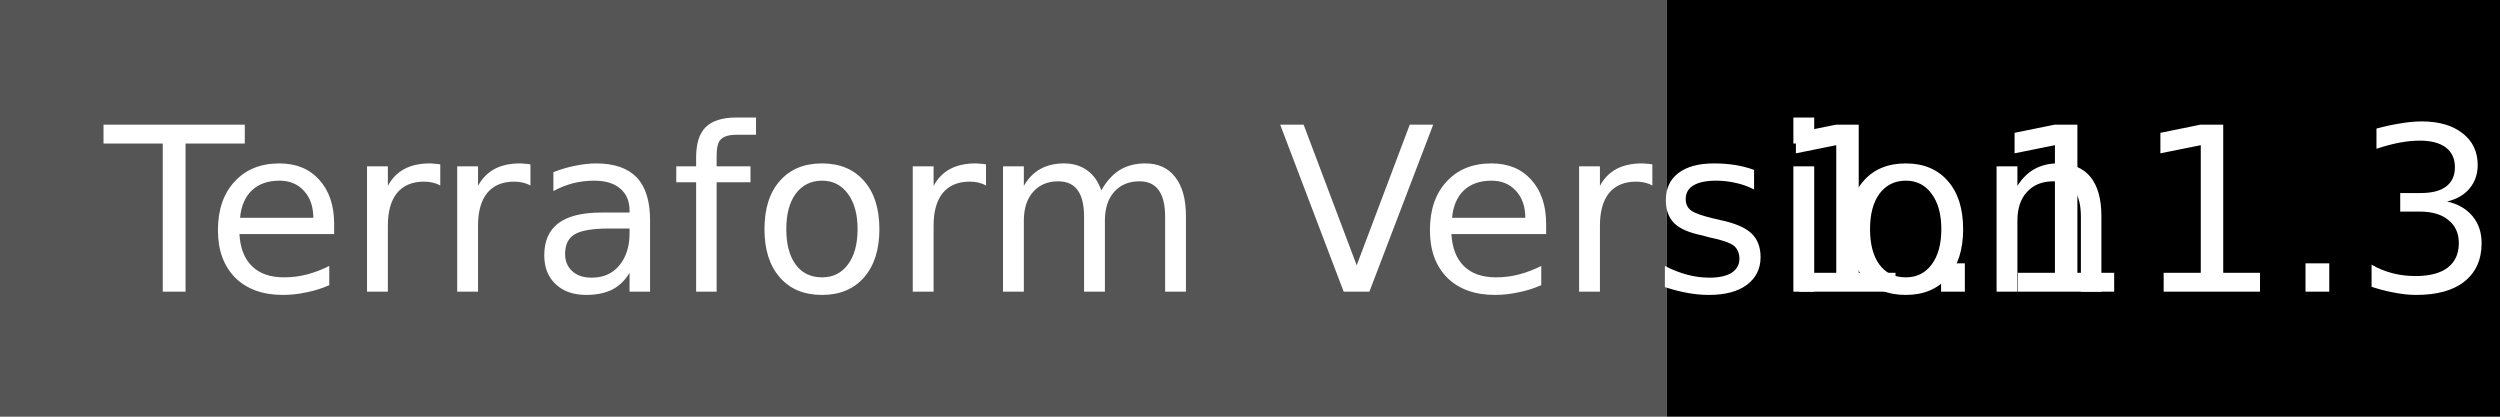
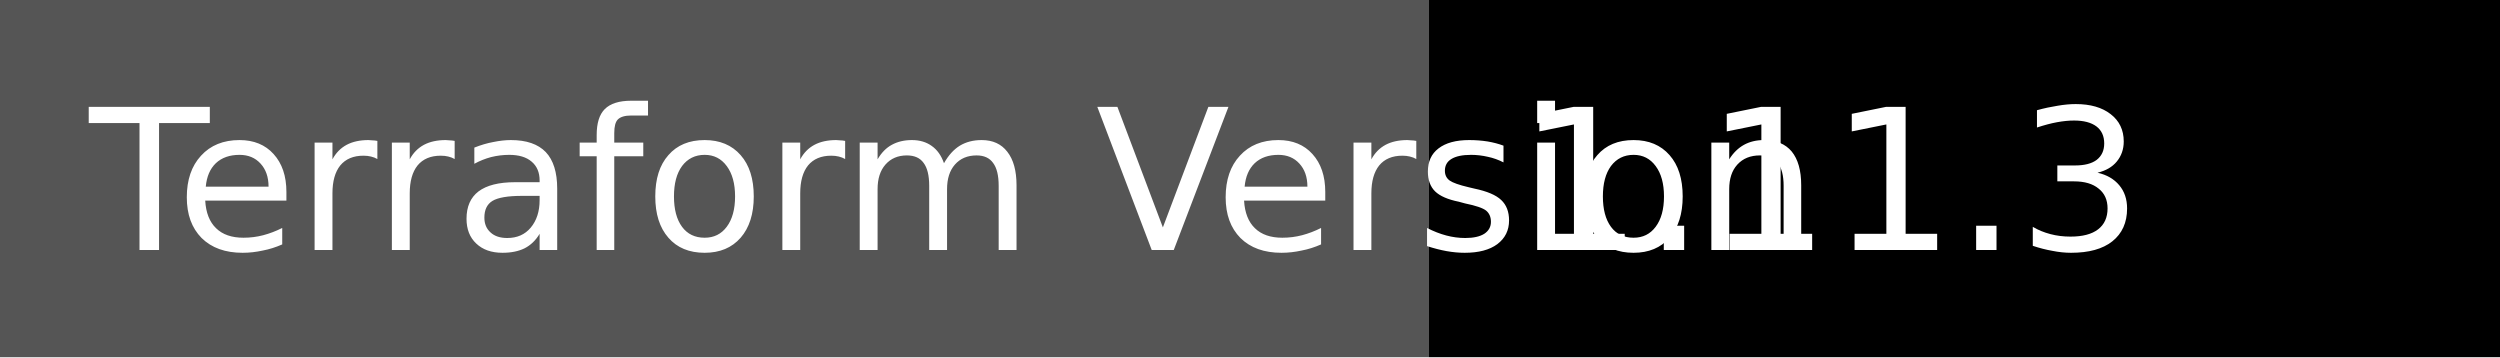
- <svg xmlns="http://www.w3.org/2000/svg" width="120" height="20">
+ <svg xmlns="http://www.w3.org/2000/svg" width="140" height="20">
  <rect width="80" height="20" fill="#555" />
-   <rect x="80" width="40" height="20" fill="#blue" />
+   <rect x="80" width="60" height="20" fill="#blue" />
  <text x="5" y="14" font-family="DejaVu Sans,Verdana,Geneva,sans-serif" font-size="11" fill="#fff">Terraform Version</text>
  <text x="85" y="14" font-family="DejaVu Sans,Verdana,Geneva,sans-serif" font-size="11" fill="#fff">1.11.3</text>
</svg>
